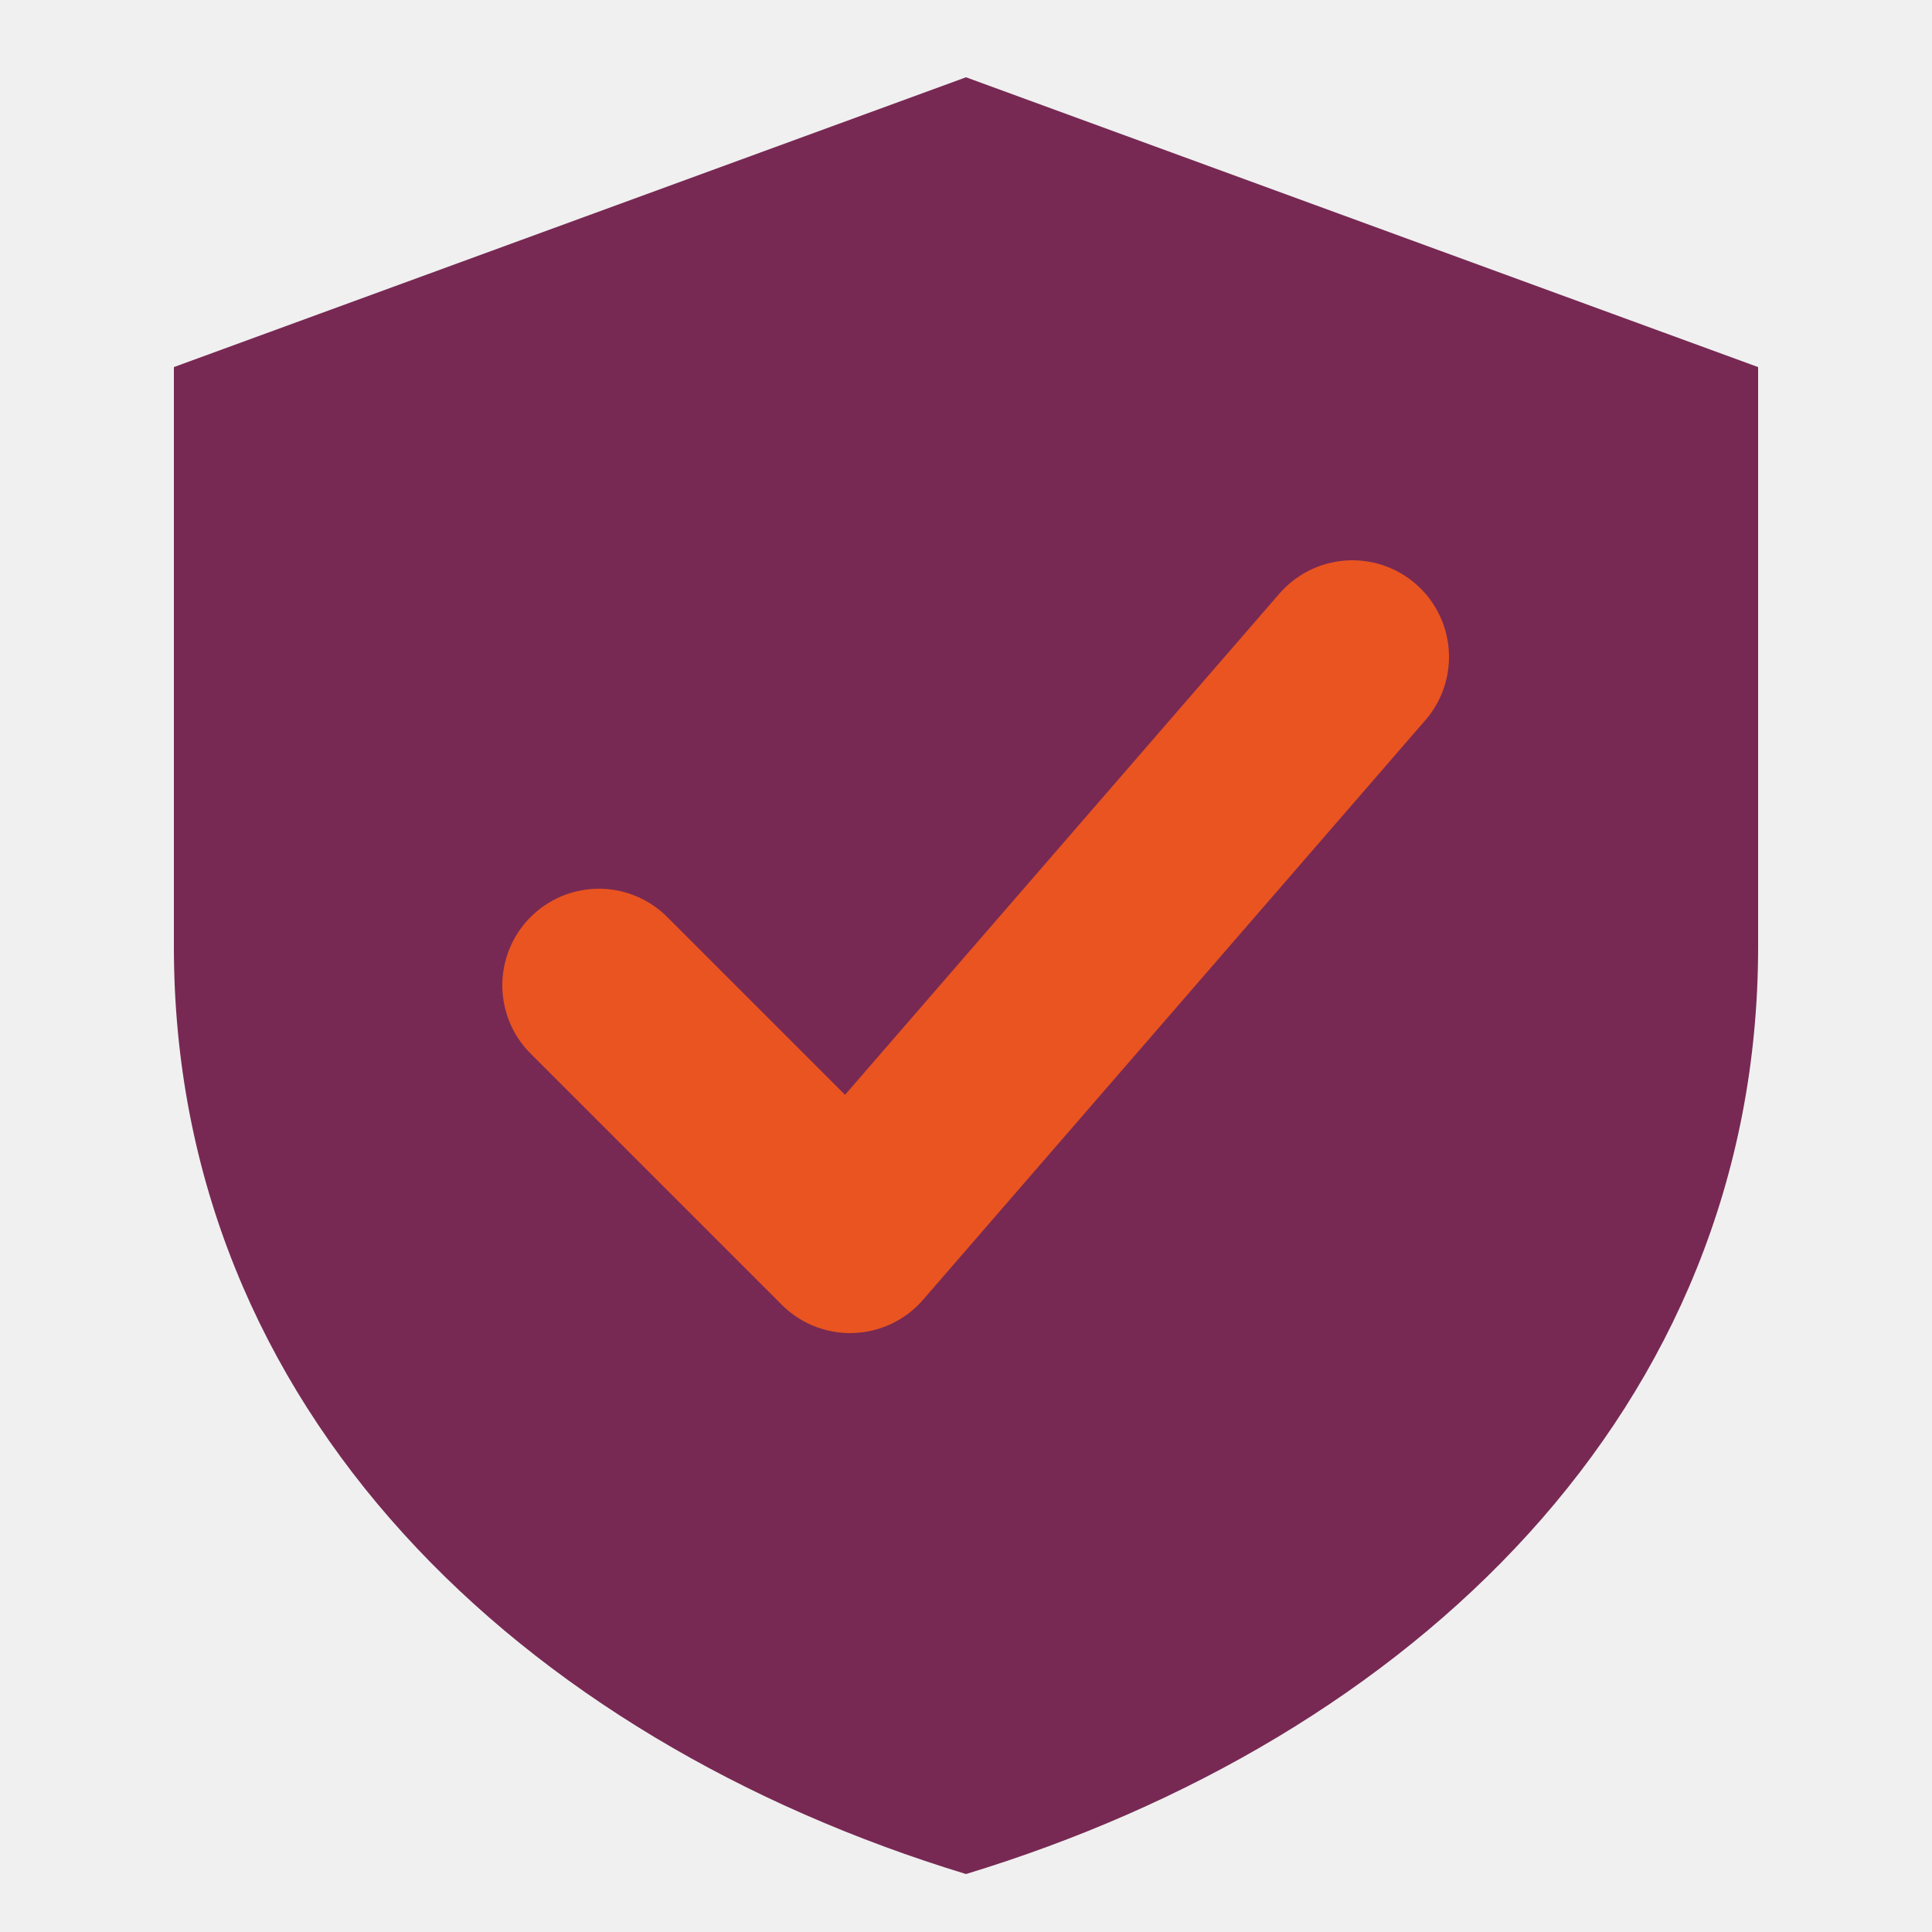
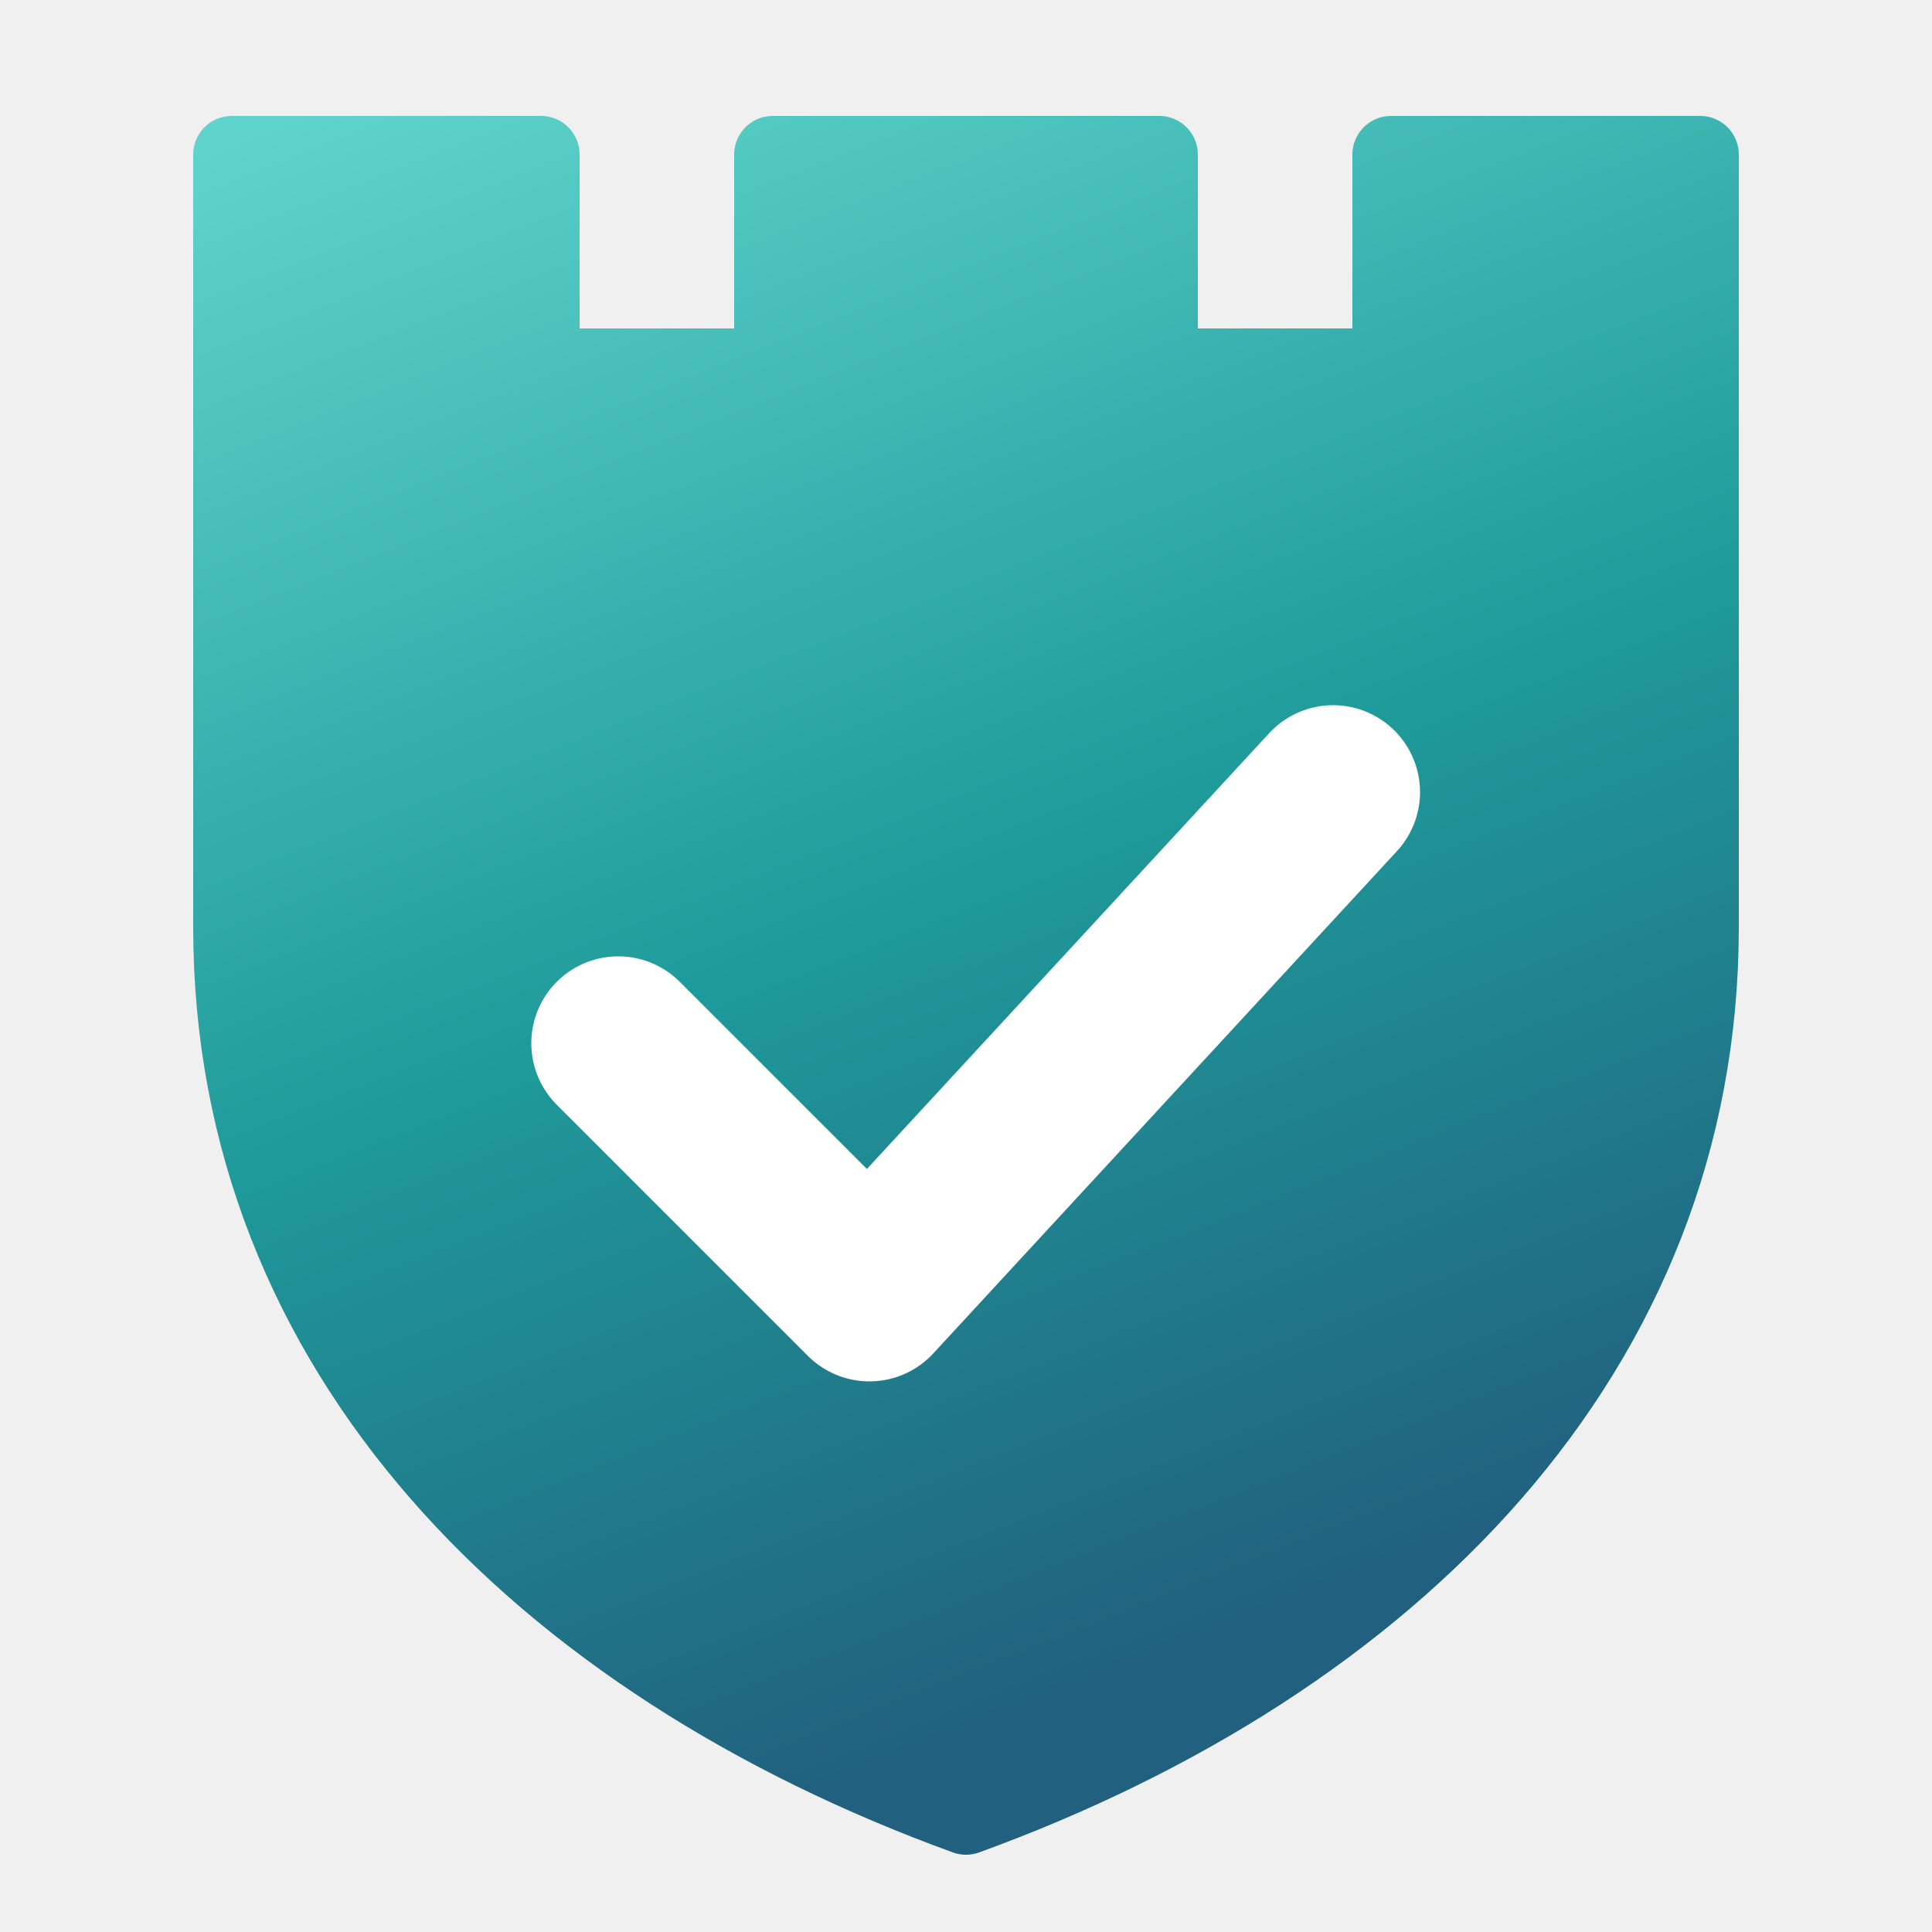
- <svg xmlns="http://www.w3.org/2000/svg" viewBox="0 0 100 100">
-   <path d="M50 4 L91 19 V49 C91 73 73 90 50 97 C27 90 9 73 9 49 V19 Z" fill="#772953" />
-   <path d="M31 51 L44 64 L70 34" fill="none" stroke="#e95420" stroke-width="10" stroke-linecap="round" stroke-linejoin="round" />
+ <svg xmlns="http://www.w3.org/2000/svg" width="100" height="100" viewBox="0 0 100 100">
+   <defs>
+     <linearGradient id="bw-g" x1="0" y1="0" x2="0.35" y2="1">
+       <stop offset="0" stop-color="#5fd4cc" />
+       <stop offset="0.55" stop-color="#1f9a9a" />
+       <stop offset="1" stop-color="#21607f" />
+     </linearGradient>
+   </defs>
+   <path d="M12 8 H28 V19 H40 V8 H60 V19 H72 V8 H88 V48 C88 70 72 86 50 94 C28 86 12 70 12 48 Z" fill="url(#bw-g)" stroke="url(#bw-g)" stroke-width="4" stroke-linejoin="round" />
+   <path d="M32 54 L45 67 L69 41" fill="none" stroke="#fff" stroke-width="9" stroke-linecap="round" stroke-linejoin="round" />
</svg>
